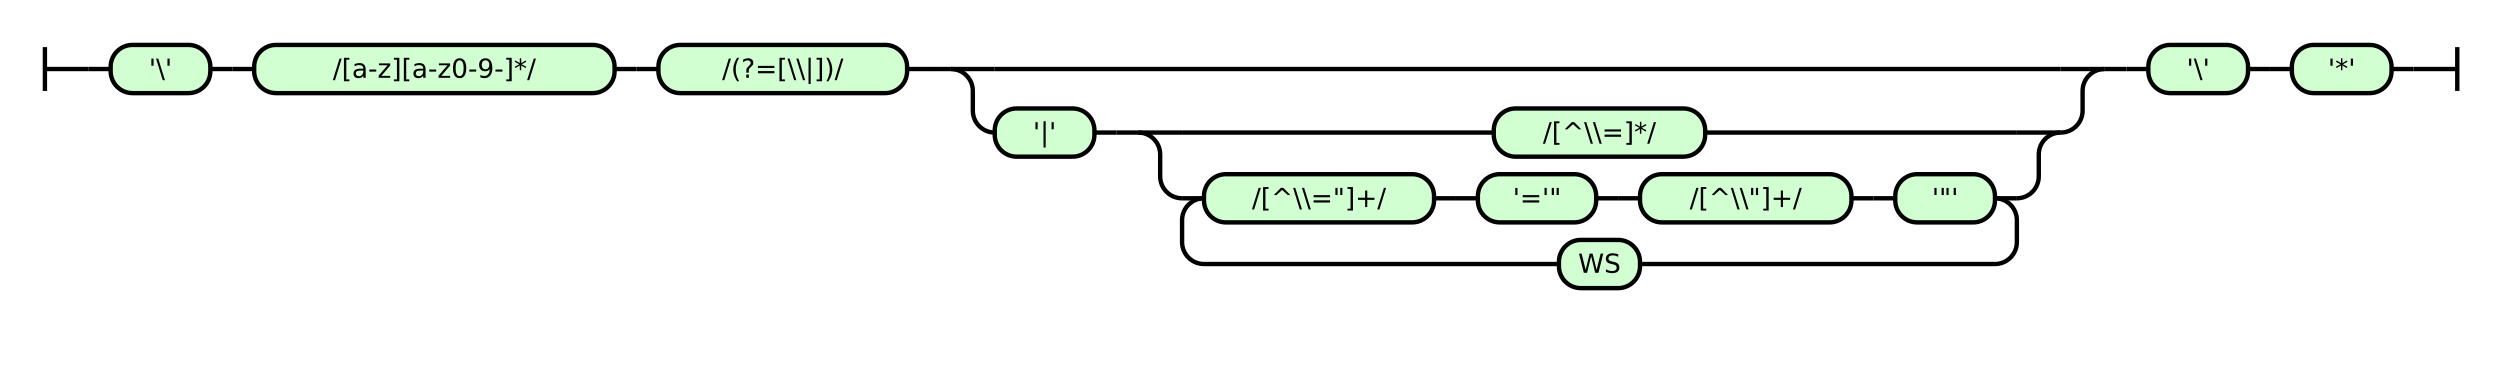
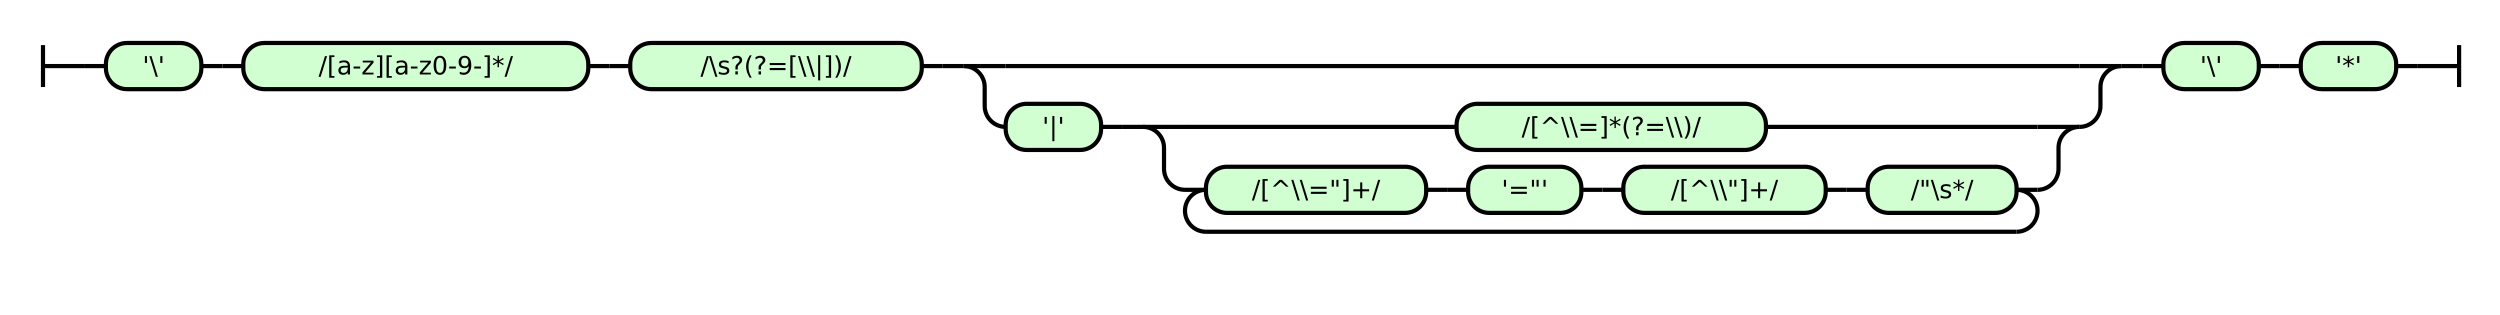
- <svg xmlns="http://www.w3.org/2000/svg" class="railroad-diagram" height="171" viewBox="0 0 1141.0 171" width="1141.0">
+ <svg xmlns="http://www.w3.org/2000/svg" class="railroad-diagram" height="150" viewBox="0 0 1192.0 150" width="1192.0">
  <g transform="translate(.5 .5)">
    <style>/*  */

    svg.railroad-diagram {
        background-color:hsl(30,20%,95%);
    }
    svg.railroad-diagram path {
        stroke-width: 2;
        stroke: black;
        fill: none;
    }
    svg.railroad-diagram text {
        font-size: 12px;
        text-anchor: middle;
        font-family: DejaVu Sans;
    }
    svg.railroad-diagram text.label {
        text-anchor:start;
    }
    svg.railroad-diagram text.comment {
        font-family: DejaVu Sans;
        font-size: 14px;
    }
    svg.railroad-diagram rect{
        stroke-width: 2;
        stroke:black;
        fill: rgb(210, 255, 210);
    }
    svg.railroad-diagram rect.group-box {
        stroke: gray;
        stroke-dasharray: 10 5;
        fill: none;
    }
    .terminal {
        font-family: DejaVu Sans;
    }

/*  */
</style>
    <g>
      <path d="M 20 21 v 20 m 0 -10 h 20" />
    </g>
    <path d="M 40 31 h 10" />
    <g>
      <path d="M 50 31 h 0.0" />
-       <path d="M 1091.0 31 h 0.0" />
+       <path d="M 1142.0 31 h 0.0" />
      <g class="terminal ">
        <path d="M 50.0 31 h 0.0" />
        <path d="M 95.5 31 h 0.0" />
        <rect height="22" rx="10" ry="10" width="45.5" x="50.0" y="20" />
        <text x="72.75" y="35">'\'</text>
      </g>
      <path d="M 95.5 31 h 10" />
      <path d="M 105.5 31 h 10" />
      <g class="terminal ">
        <path d="M 115.5 31 h 0.0" />
        <path d="M 280.0 31 h 0.0" />
        <rect height="22" rx="10" ry="10" width="164.5" x="115.5" y="20" />
        <text x="197.75" y="35">/[a-z][a-z0-9-]*/</text>
      </g>
      <path d="M 280.0 31 h 10" />
      <path d="M 290.0 31 h 10" />
      <g class="terminal ">
        <path d="M 300.0 31 h 0.0" />
-         <path d="M 413.5 31 h 0.0" />
-         <rect height="22" rx="10" ry="10" width="113.5" x="300.0" y="20" />
-         <text x="356.75" y="35">/(?=[\\|])/</text>
+         <path d="M 439.0 31 h 0.0" />
+         <rect height="22" rx="10" ry="10" width="139.0" x="300.0" y="20" />
+         <text x="369.5" y="35">/\s?(?=[\\|])/</text>
      </g>
-       <path d="M 413.5 31 h 10" />
-       <path d="M 423.5 31 h 10" />
+       <path d="M 439.0 31 h 10" />
+       <path d="M 449.0 31 h 10" />
      <g>
-         <path d="M 433.5 31 h 0.0" />
-         <path d="M 960.0 31 h 0.0" />
-         <path d="M 433.5 31 h 20" />
+         <path d="M 459.0 31 h 0.0" />
+         <path d="M 1011.0 31 h 0.0" />
+         <path d="M 459.0 31 h 20" />
        <g>
-           <path d="M 453.5 31 h 486.5" />
+           <path d="M 479.0 31 h 512.0" />
        </g>
-         <path d="M 940.0 31 h 20" />
-         <path d="M 433.5 31 a 10 10 0 0 1 10 10 v 9 a 10 10 0 0 0 10 10" />
+         <path d="M 991.0 31 h 20" />
+         <path d="M 459.0 31 a 10 10 0 0 1 10 10 v 9 a 10 10 0 0 0 10 10" />
        <g>
-           <path d="M 453.5 60 h 0.0" />
-           <path d="M 940.0 60 h 0.0" />
+           <path d="M 479.0 60 h 0.0" />
+           <path d="M 991.0 60 h 0.0" />
          <g class="terminal ">
-             <path d="M 453.5 60 h 0.0" />
-             <path d="M 499.0 60 h 0.0" />
-             <rect height="22" rx="10" ry="10" width="45.5" x="453.5" y="49" />
-             <text x="476.25" y="64">'|'</text>
+             <path d="M 479.0 60 h 0.0" />
+             <path d="M 524.5 60 h 0.0" />
+             <rect height="22" rx="10" ry="10" width="45.5" x="479.0" y="49" />
+             <text x="501.75" y="64">'|'</text>
          </g>
-           <path d="M 499.0 60 h 10" />
-           <path d="M 509.0 60 h 10" />
+           <path d="M 524.5 60 h 10" />
+           <path d="M 534.5 60 h 10" />
          <g>
-             <path d="M 519.0 60 h 0.0" />
-             <path d="M 940.0 60 h 0.0" />
-             <path d="M 519.0 60 h 20" />
+             <path d="M 544.5 60 h 0.0" />
+             <path d="M 991.0 60 h 0.0" />
+             <path d="M 544.5 60 h 20" />
            <g>
-               <path d="M 539.0 60 h 142.25" />
-               <path d="M 777.75 60 h 142.25" />
+               <path d="M 564.5 60 h 129.5" />
+               <path d="M 841.5 60 h 129.5" />
              <g class="terminal ">
-                 <path d="M 681.25 60 h 0.0" />
-                 <path d="M 777.75 60 h 0.0" />
-                 <rect height="22" rx="10" ry="10" width="96.5" x="681.25" y="49" />
-                 <text x="729.5" y="64">/[^\\=]*/</text>
+                 <path d="M 694.0 60 h 0.0" />
+                 <path d="M 841.5 60 h 0.0" />
+                 <rect height="22" rx="10" ry="10" width="147.5" x="694.0" y="49" />
+                 <text x="767.75" y="64">/[^\\=]*(?=\\)/</text>
              </g>
            </g>
-             <path d="M 920.0 60 h 20" />
-             <path d="M 519.0 60 a 10 10 0 0 1 10 10 v 10 a 10 10 0 0 0 10 10" />
+             <path d="M 971.0 60 h 20" />
+             <path d="M 544.5 60 a 10 10 0 0 1 10 10 v 10 a 10 10 0 0 0 10 10" />
            <g>
-               <path d="M 539.0 90 h 0.0" />
-               <path d="M 920.0 90 h 0.0" />
+               <path d="M 564.5 90 h 0.0" />
+               <path d="M 971.0 90 h 0.0" />
+               <path d="M 564.5 90 h 10" />
              <g>
-                 <path d="M 539.0 90 h 0.0" />
-                 <path d="M 920.0 90 h 0.0" />
-                 <path d="M 539.0 90 h 10" />
-                 <g>
-                   <path d="M 549.0 90 h 0.0" />
-                   <path d="M 910.0 90 h 0.0" />
-                   <g class="terminal ">
-                     <path d="M 549.0 90 h 0.0" />
-                     <path d="M 654.0 90 h 0.0" />
-                     <rect height="22" rx="10" ry="10" width="105.0" x="549.0" y="79" />
-                     <text x="601.5" y="94">/[^\\="]+/</text>
-                   </g>
-                   <path d="M 654.0 90 h 10" />
-                   <path d="M 664.0 90 h 10" />
-                   <g class="terminal ">
-                     <path d="M 674.0 90 h 0.0" />
-                     <path d="M 728.0 90 h 0.0" />
-                     <rect height="22" rx="10" ry="10" width="54.0" x="674.0" y="79" />
-                     <text x="701.0" y="94">'='"</text>
-                   </g>
-                   <path d="M 728.0 90 h 10" />
-                   <path d="M 738.0 90 h 10" />
-                   <g class="terminal ">
-                     <path d="M 748.0 90 h 0.0" />
-                     <path d="M 844.5 90 h 0.0" />
-                     <rect height="22" rx="10" ry="10" width="96.5" x="748.0" y="79" />
-                     <text x="796.25" y="94">/[^\\"]+/</text>
-                   </g>
-                   <path d="M 844.5 90 h 10" />
-                   <path d="M 854.5 90 h 10" />
-                   <g class="terminal ">
-                     <path d="M 864.5 90 h 0.0" />
-                     <path d="M 910.0 90 h 0.0" />
-                     <rect height="22" rx="10" ry="10" width="45.5" x="864.5" y="79" />
-                     <text x="887.25" y="94">'"'</text>
-                   </g>
+                 <path d="M 574.5 90 h 0.0" />
+                 <path d="M 961.0 90 h 0.0" />
+                 <g class="terminal ">
+                   <path d="M 574.5 90 h 0.0" />
+                   <path d="M 679.5 90 h 0.0" />
+                   <rect height="22" rx="10" ry="10" width="105.0" x="574.5" y="79" />
+                   <text x="627.0" y="94">/[^\\="]+/</text>
                </g>
-                 <path d="M 910.0 90 h 10" />
-                 <path d="M 549.0 90 a 10 10 0 0 0 -10 10 v 10 a 10 10 0 0 0 10 10" />
+                 <path d="M 679.5 90 h 10" />
+                 <path d="M 689.5 90 h 10" />
                <g class="terminal ">
-                   <path d="M 549.0 120 h 162.0" />
-                   <path d="M 748.0 120 h 162.0" />
-                   <rect height="22" rx="10" ry="10" width="37.0" x="711.0" y="109" />
-                   <text x="729.5" y="124">WS</text>
+                   <path d="M 699.5 90 h 0.0" />
+                   <path d="M 753.5 90 h 0.0" />
+                   <rect height="22" rx="10" ry="10" width="54.0" x="699.5" y="79" />
+                   <text x="726.5" y="94">'="'</text>
                </g>
-                 <path d="M 910.0 120 a 10 10 0 0 0 10 -10 v -10 a 10 10 0 0 0 -10 -10" />
+                 <path d="M 753.5 90 h 10" />
+                 <path d="M 763.5 90 h 10" />
+                 <g class="terminal ">
+                   <path d="M 773.5 90 h 0.0" />
+                   <path d="M 870.0 90 h 0.0" />
+                   <rect height="22" rx="10" ry="10" width="96.5" x="773.5" y="79" />
+                   <text x="821.75" y="94">/[^\\"]+/</text>
+                 </g>
+                 <path d="M 870.0 90 h 10" />
+                 <path d="M 880.0 90 h 10" />
+                 <g class="terminal ">
+                   <path d="M 890.0 90 h 0.0" />
+                   <path d="M 961.0 90 h 0.0" />
+                   <rect height="22" rx="10" ry="10" width="71.0" x="890.0" y="79" />
+                   <text x="925.5" y="94">/"\s*/</text>
+                 </g>
              </g>
+               <path d="M 961.0 90 h 10" />
+               <path d="M 574.5 90 a 10 10 0 0 0 -10 10 v 0 a 10 10 0 0 0 10 10" />
+               <g>
+                 <path d="M 574.5 110 h 386.5" />
+               </g>
+               <path d="M 961.0 110 a 10 10 0 0 0 10 -10 v 0 a 10 10 0 0 0 -10 -10" />
            </g>
-             <path d="M 920.0 90 a 10 10 0 0 0 10 -10 v -10 a 10 10 0 0 1 10 -10" />
+             <path d="M 971.0 90 a 10 10 0 0 0 10 -10 v -10 a 10 10 0 0 1 10 -10" />
          </g>
        </g>
-         <path d="M 940.0 60 a 10 10 0 0 0 10 -10 v -9 a 10 10 0 0 1 10 -10" />
+         <path d="M 991.0 60 a 10 10 0 0 0 10 -10 v -9 a 10 10 0 0 1 10 -10" />
      </g>
-       <path d="M 960.0 31 h 10" />
-       <path d="M 970.0 31 h 10" />
+       <path d="M 1011.0 31 h 10" />
+       <path d="M 1021.0 31 h 10" />
      <g class="terminal ">
-         <path d="M 980.0 31 h 0.0" />
-         <path d="M 1025.5 31 h 0.0" />
-         <rect height="22" rx="10" ry="10" width="45.5" x="980.0" y="20" />
-         <text x="1002.75" y="35">'\'</text>
+         <path d="M 1031.0 31 h 0.0" />
+         <path d="M 1076.5 31 h 0.0" />
+         <rect height="22" rx="10" ry="10" width="45.5" x="1031.0" y="20" />
+         <text x="1053.75" y="35">'\'</text>
      </g>
-       <path d="M 1025.5 31 h 10" />
-       <path d="M 1035.5 31 h 10" />
+       <path d="M 1076.5 31 h 10" />
+       <path d="M 1086.5 31 h 10" />
      <g class="terminal ">
-         <path d="M 1045.5 31 h 0.0" />
-         <path d="M 1091.0 31 h 0.0" />
-         <rect height="22" rx="10" ry="10" width="45.5" x="1045.5" y="20" />
-         <text x="1068.25" y="35">'*'</text>
+         <path d="M 1096.5 31 h 0.0" />
+         <path d="M 1142.0 31 h 0.0" />
+         <rect height="22" rx="10" ry="10" width="45.5" x="1096.5" y="20" />
+         <text x="1119.25" y="35">'*'</text>
      </g>
    </g>
-     <path d="M 1091.0 31 h 10" />
-     <path d="M 1101.0 31 h 20 m 0 -10 v 20" />
+     <path d="M 1142.0 31 h 10" />
+     <path d="M 1152.0 31 h 20 m 0 -10 v 20" />
  </g>
</svg>
